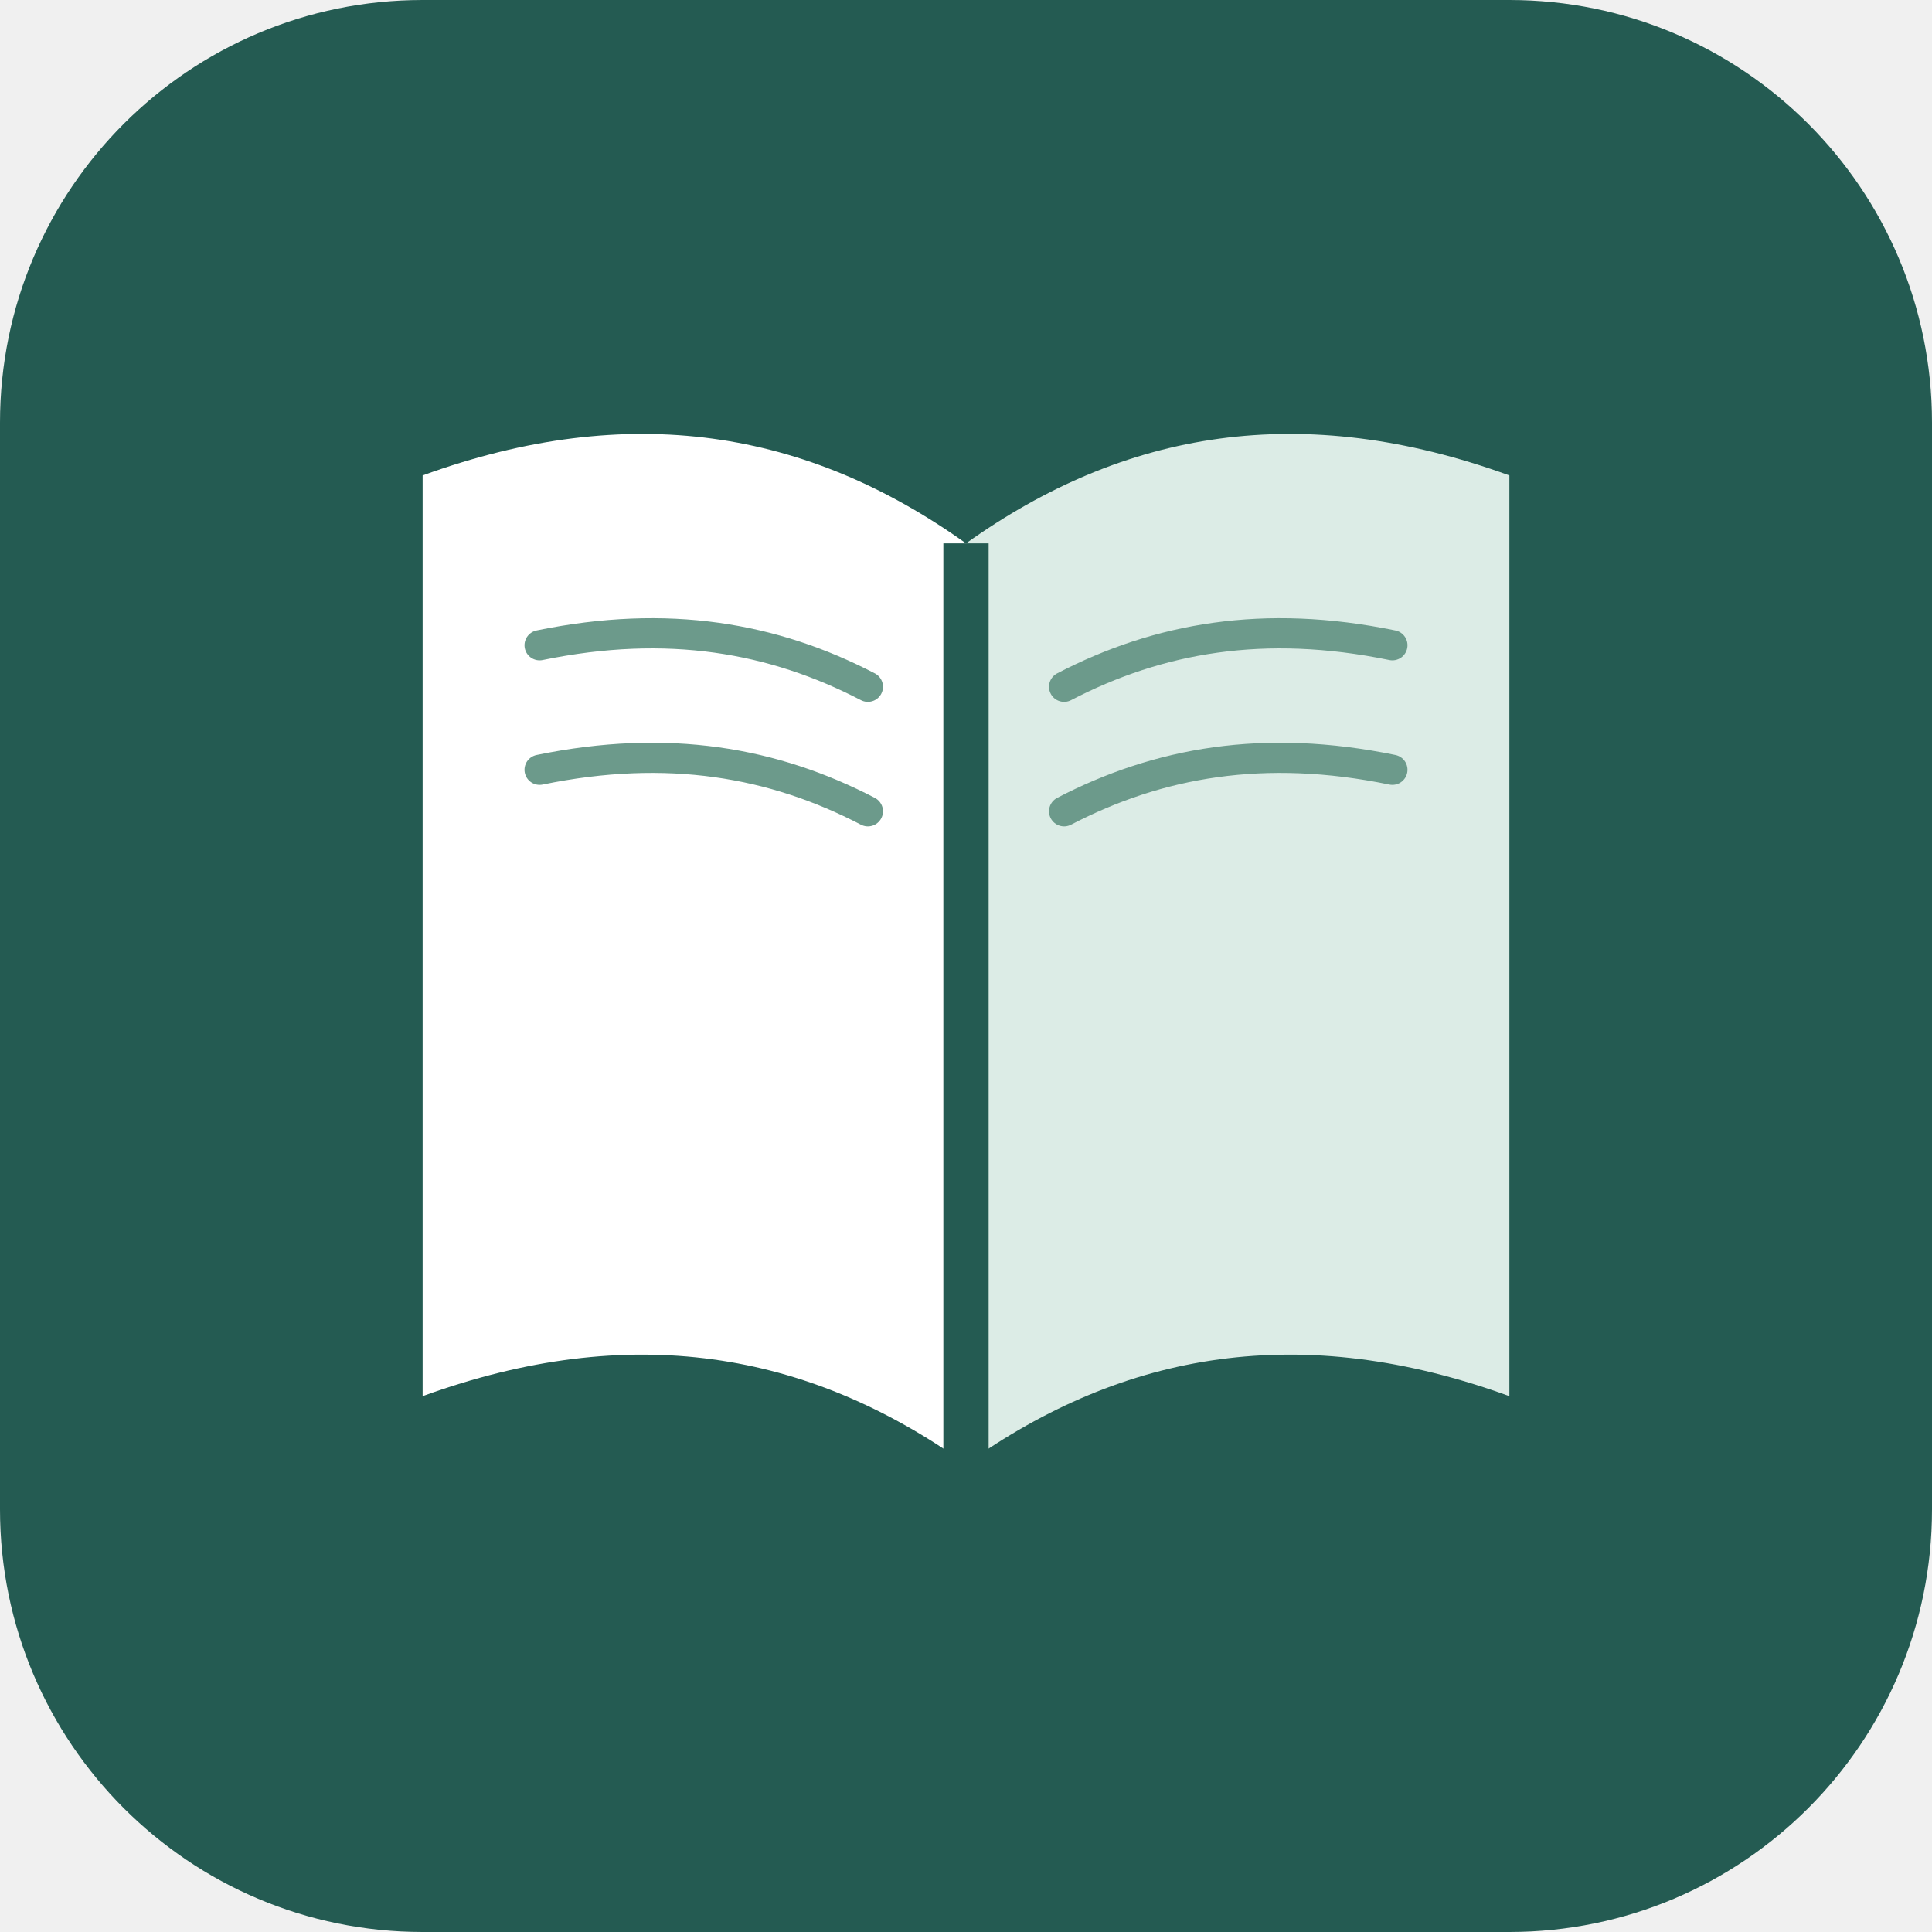
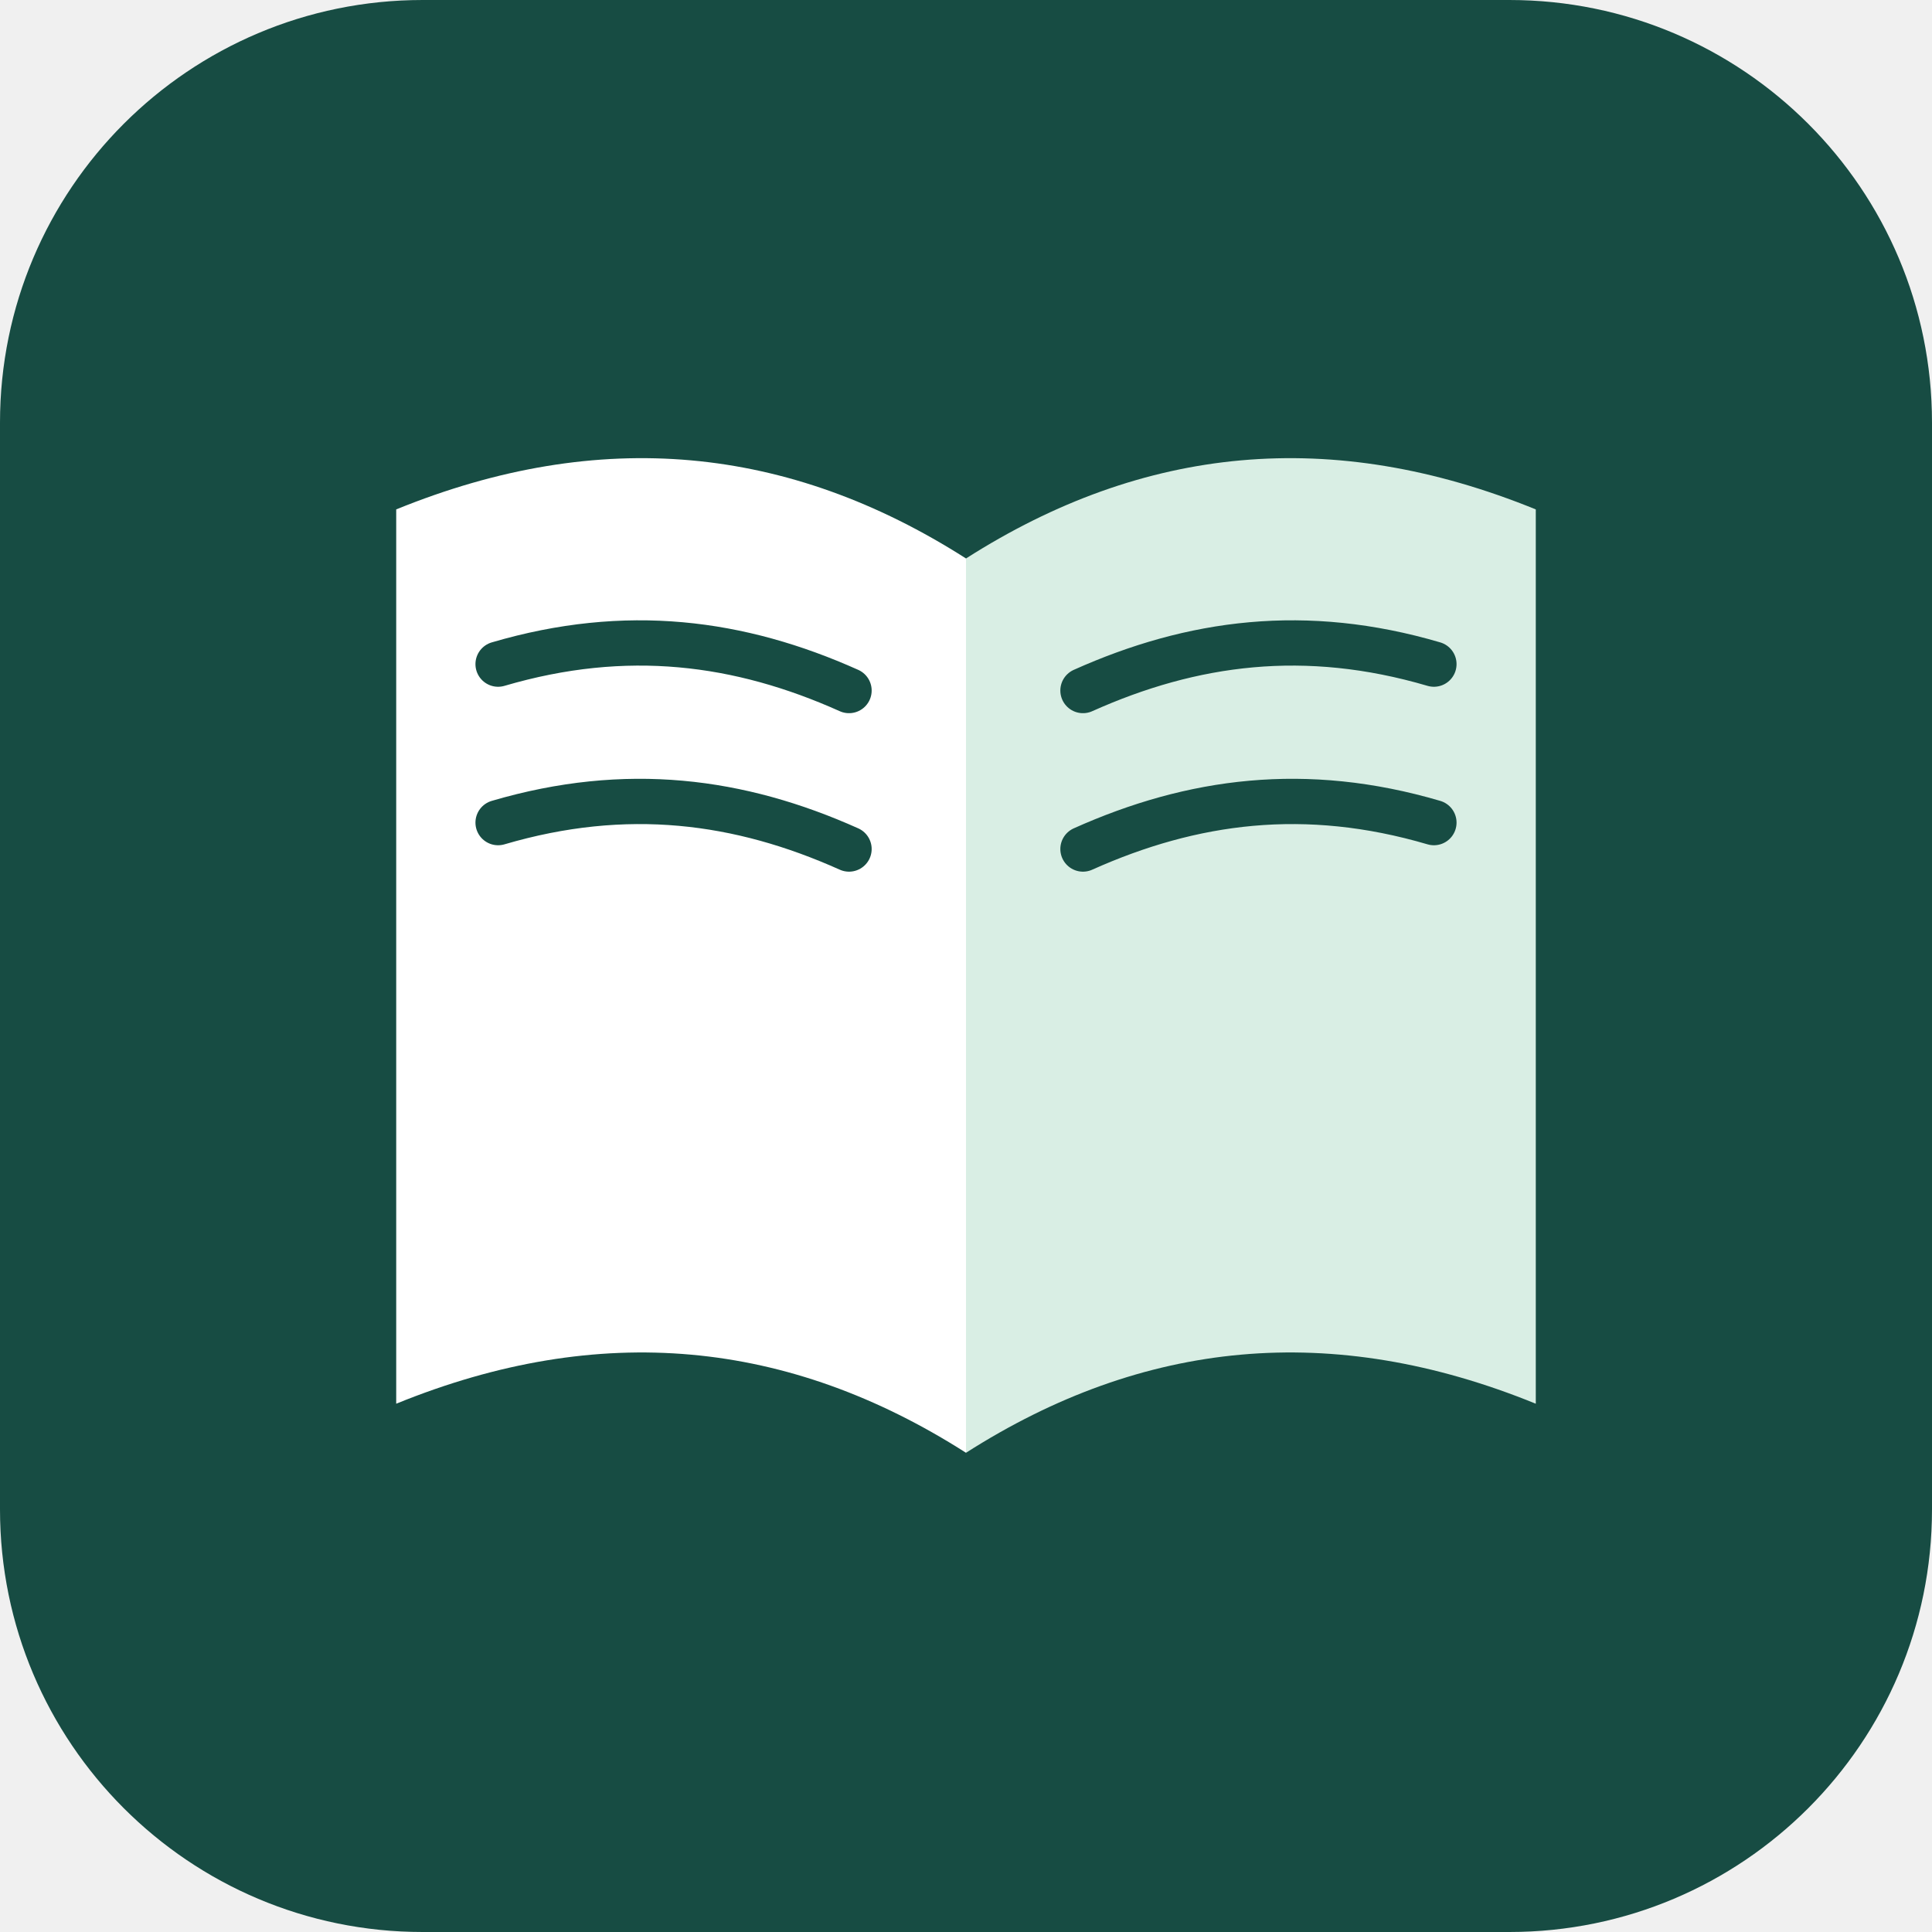
<svg xmlns="http://www.w3.org/2000/svg" viewBox="0 0 512 512">
-   <rect width="512" height="512" rx="112" fill="#245b52" />
-   <path d="M112 126c55-20 102-12 144 18v244c-42-30-89-38-144-18z" fill="#fff" />
-   <path d="M400 126c-55-20-102-12-144 18v244c42-30 89-38 144-18z" fill="#dcece6" />
-   <path d="M256 144v244" stroke="#245b52" stroke-width="12" />
-   <path d="M143 171c34-7 62-2 87 11M143 204c34-7 62-2 87 11M369 171c-34-7-62-2-87 11M369 204c-34-7-62-2-87 11" stroke="#6c9a8b" stroke-width="8" fill="none" stroke-linecap="round" />
+   <rect width="512" height="512" rx="112" fill="#174c43" />
+   <path d="M105 135c54-22 104-17 151 13v237c-47-30-97-35-151-13z" fill="#fff" />
+   <path d="M407 135c-54-22-104-17-151 13v237c47-30 97-35 151-13z" fill="#d9eee4" />
+   <path d="M132 176c34-10 64-6 93 7M132 218c34-10 64-6 93 7M380 176c-34-10-64-6-93 7M380 218c-34-10-64-6-93 7" fill="none" stroke="#174c43" stroke-width="12" stroke-linecap="round" />
</svg>
